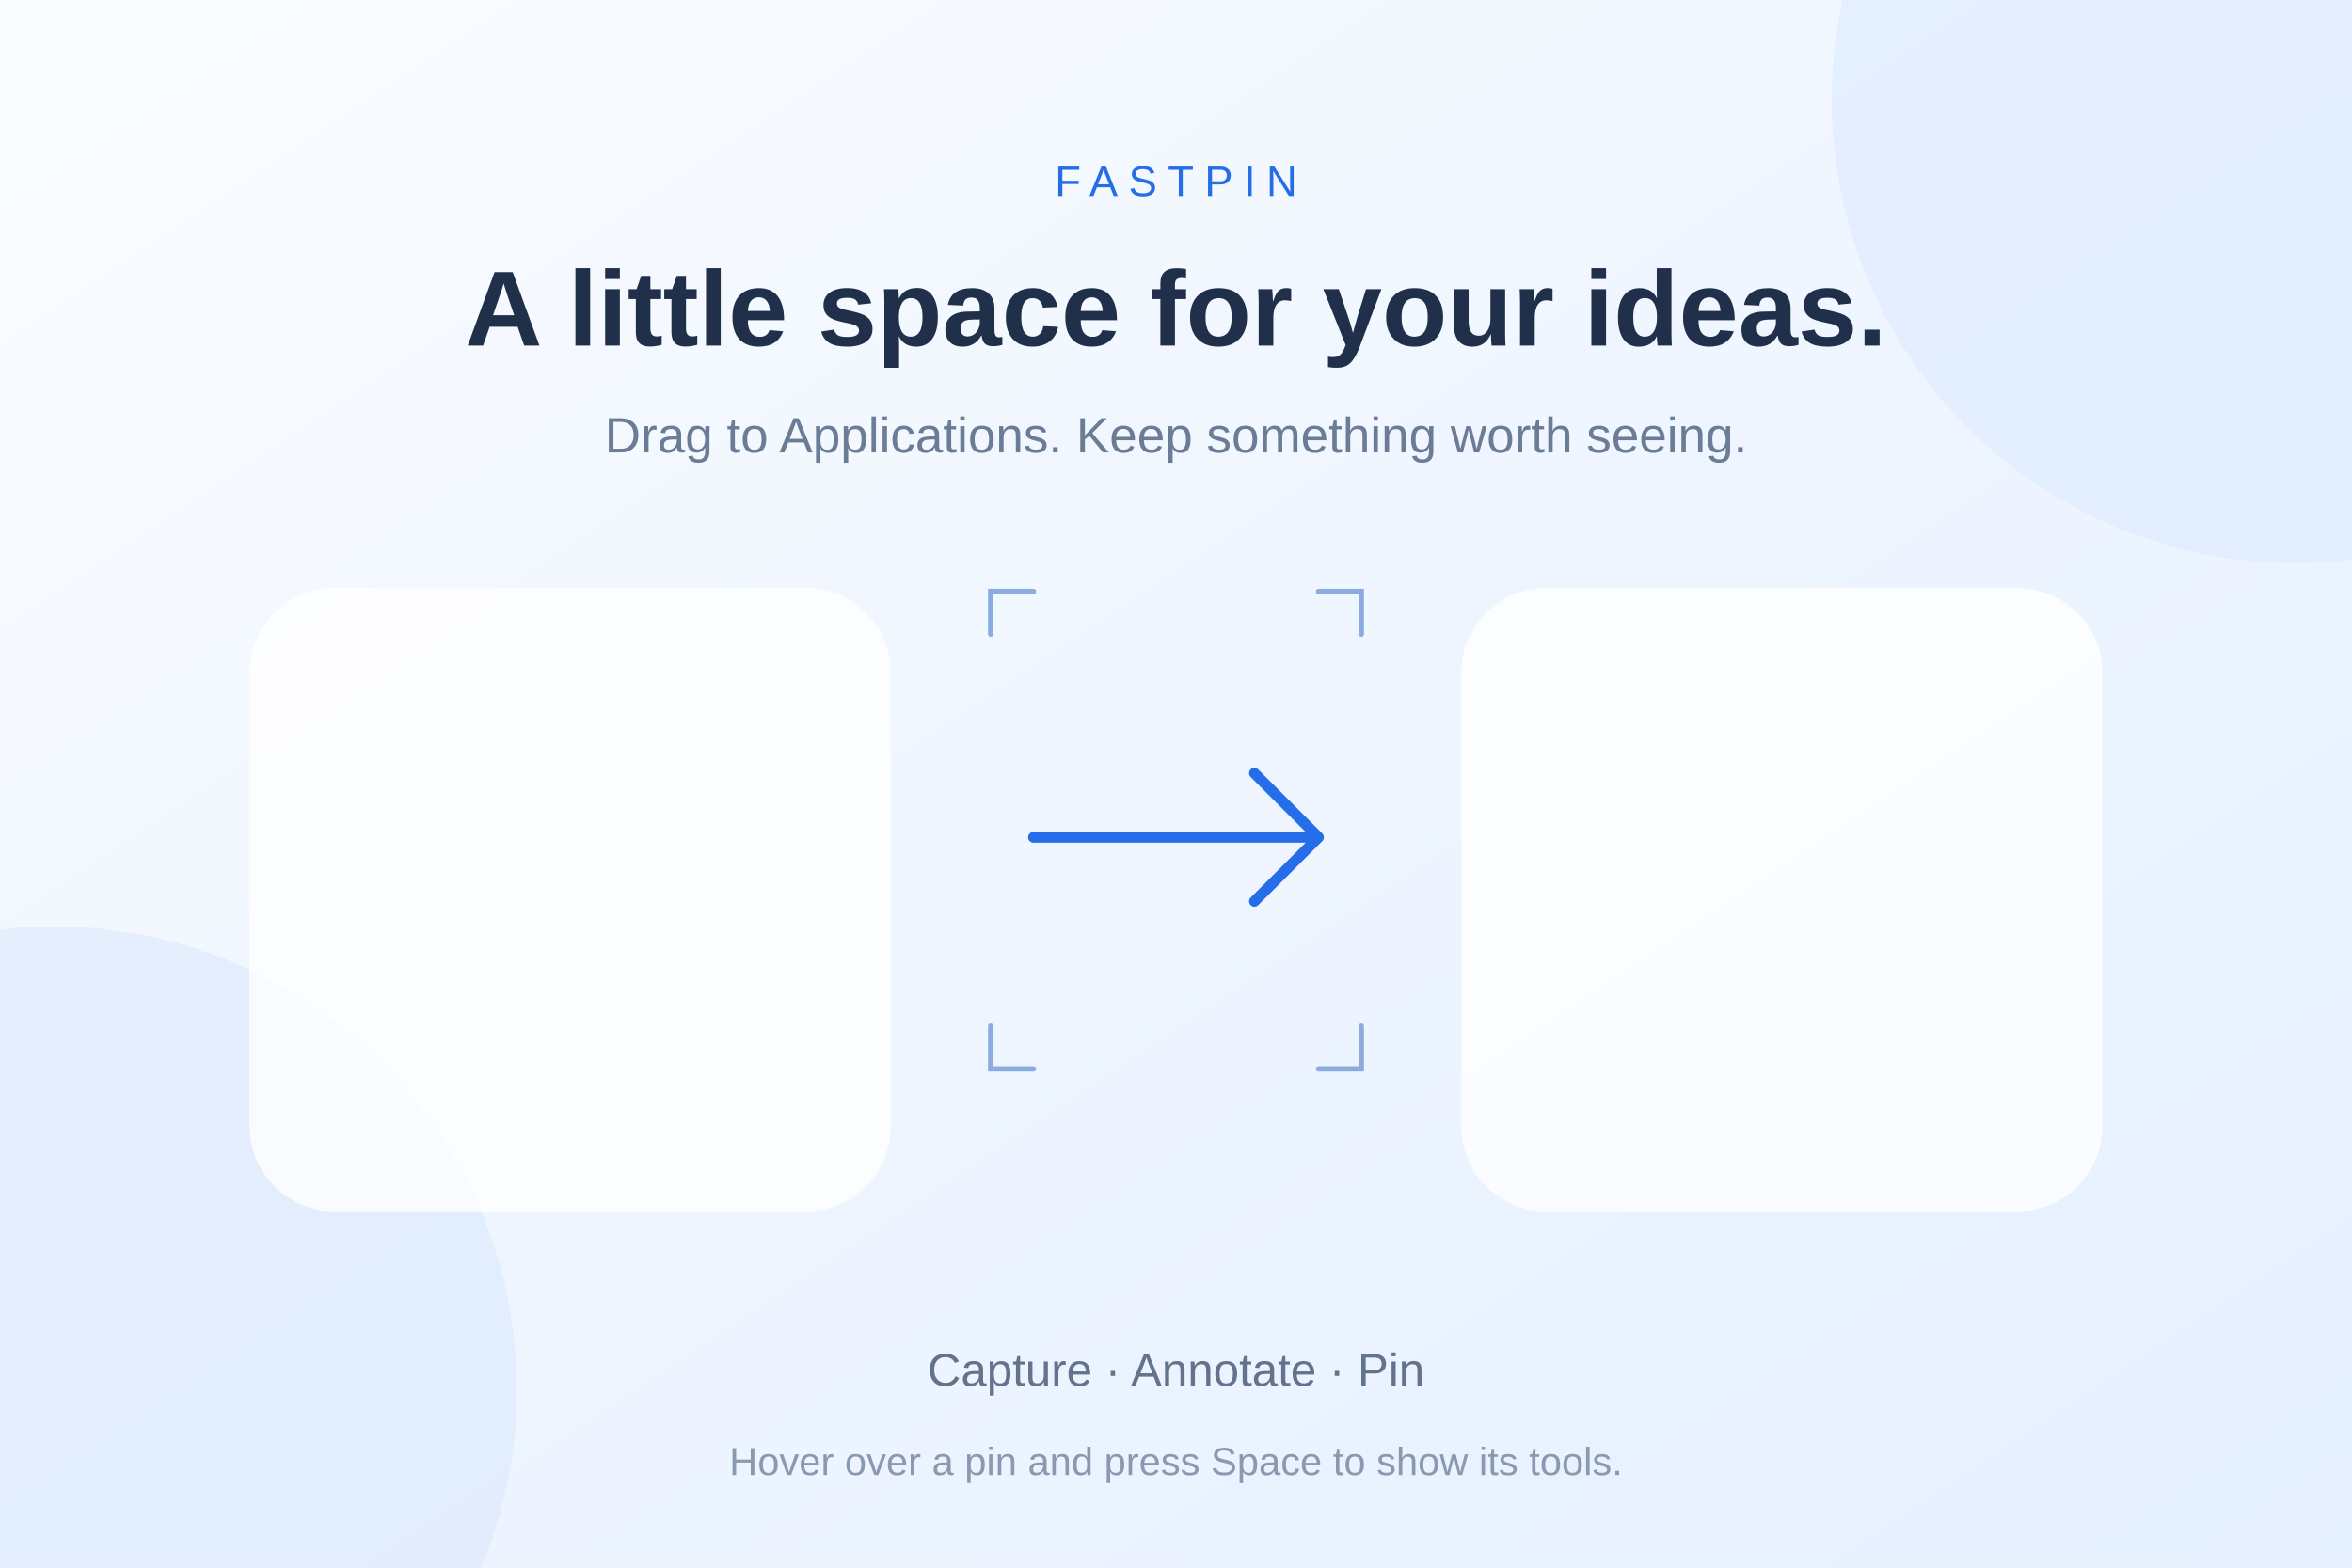
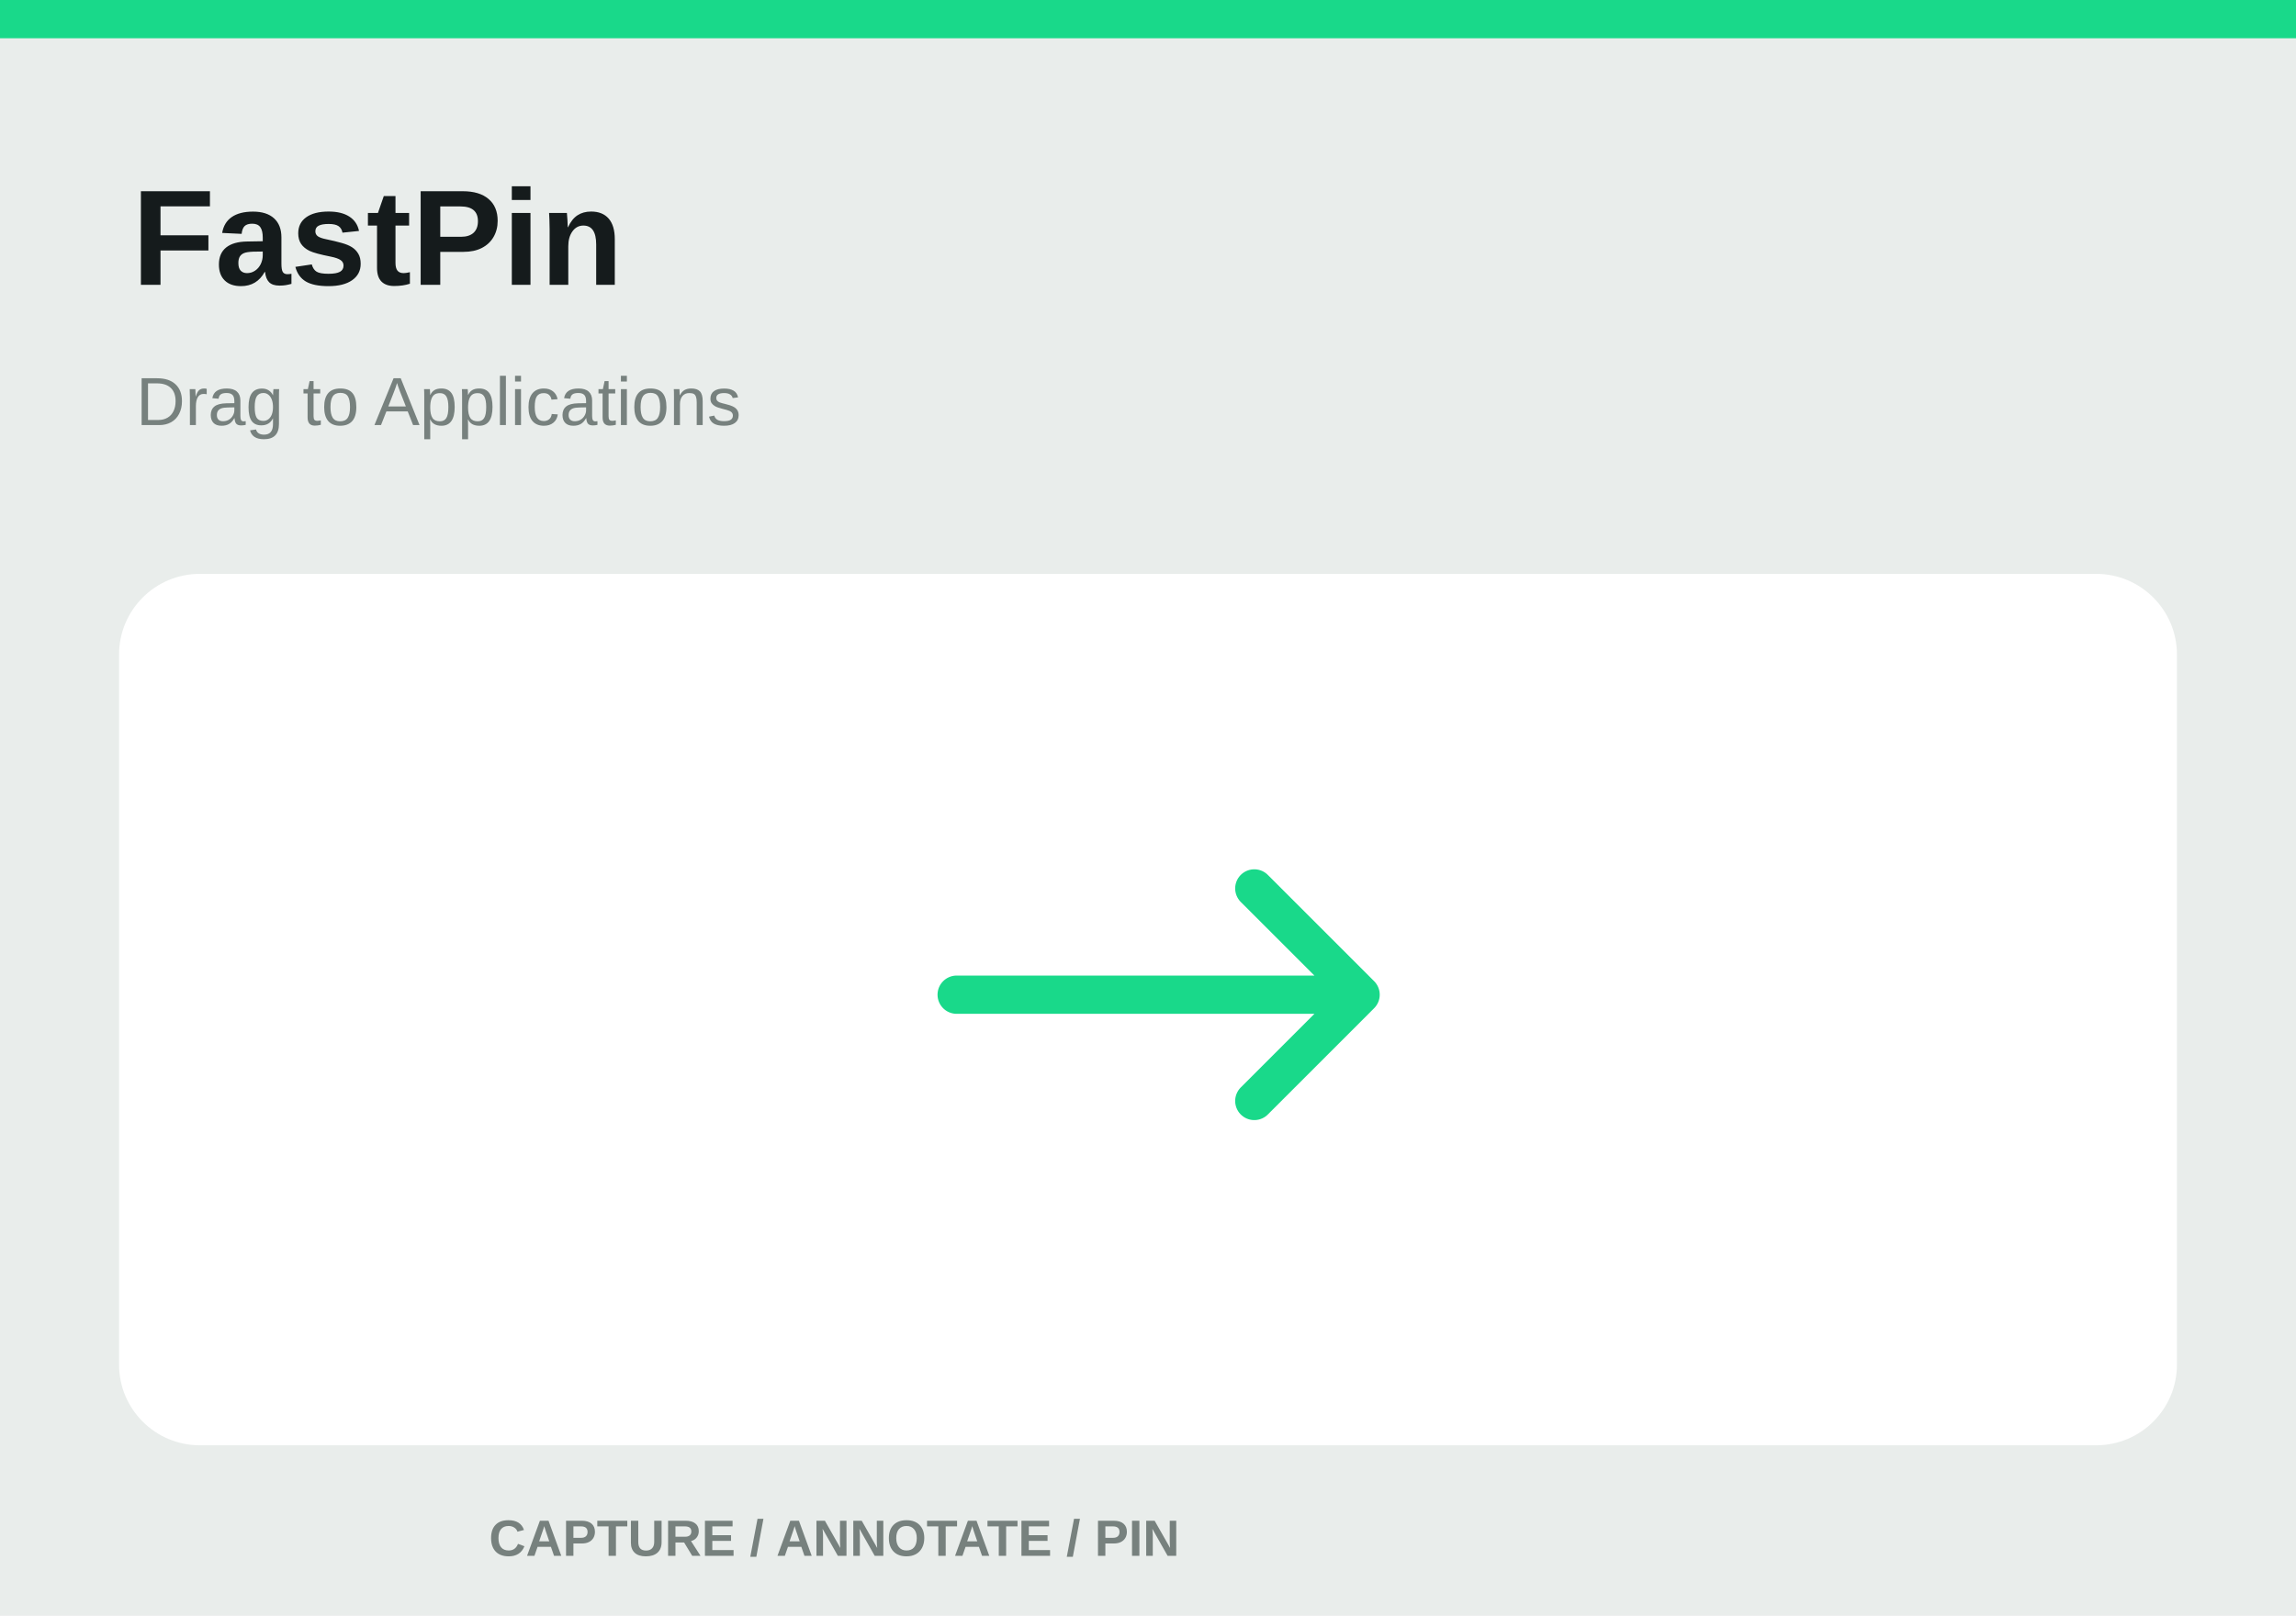
- <svg xmlns="http://www.w3.org/2000/svg" width="1320" height="880" viewBox="0 0 660 440">
-   <defs>
-     <linearGradient id="paper" x2="1" y2="1">
-       <stop stop-color="#fafcff" />
-       <stop offset="1" stop-color="#e4efff" />
-     </linearGradient>
-     <linearGradient id="blue" x2="1" y2="1">
-       <stop stop-color="#428ff5" />
-       <stop offset="1" stop-color="#175add" />
-     </linearGradient>
-   </defs>
-   <rect width="660" height="440" fill="url(#paper)" />
-   <circle cx="15" cy="390" r="130" fill="#dbe8fc" opacity=".65" />
-   <circle cx="644" cy="28" r="130" fill="#dceaff" opacity=".6" />
-   <g font-family="Arial, sans-serif" text-anchor="middle">
-     <text x="330" y="55" fill="#266de8" font-size="12" letter-spacing="3">FASTPIN</text>
-     <text x="330" y="97" fill="#20304a" font-size="30" font-weight="bold">A little space for your ideas.</text>
-     <text x="330" y="127" fill="#6b7c96" font-size="14">Drag to Applications. Keep something worth seeing.</text>
-   </g>
-   <rect x="70" y="165" width="180" height="175" rx="24" fill="#fff" opacity=".78" />
-   <rect x="410" y="165" width="180" height="175" rx="24" fill="#fff" opacity=".78" />
-   <path d="M290 235h80m-18-18 18 18-18 18" fill="none" stroke="#266de8" stroke-width="3" stroke-linecap="round" stroke-linejoin="round" />
-   <g fill="none" stroke="#8aacdf" stroke-width="1.5" stroke-linecap="round">
-     <path d="M278 178v-12h12m80 0h12v12m0 110v12h-12m-80 0h-12v-12" />
-   </g>
-   <g font-family="Arial, sans-serif" text-anchor="middle" fill="#63738c" font-size="13">
-     <text x="330" y="389">Capture · Annotate · Pin</text>
-     <text x="330" y="414" font-size="11" fill="#8a99af">Hover over a pin and press Space to show its tools.</text>
-   </g>
+ <svg xmlns="http://www.w3.org/2000/svg" width="540" height="380" viewBox="0 0 540 380">
+   <rect width="540" height="380" fill="#E9EDEB" />
+   <rect x="0" y="0" width="540" height="9" fill="#19D98A" />
+   <text x="31" y="67" font-family="Arial,Helvetica,sans-serif" font-size="32" font-weight="700" fill="#151B1C">FastPin</text>
+   <text x="32" y="100" font-family="Arial,Helvetica,sans-serif" font-size="16" font-weight="500" fill="#77817E">Drag to Applications</text>
+   <rect x="28" y="135" width="484" height="205" rx="19" fill="#FFFFFF" />
+   <path d="M225 234h95m-25 -25l25 25 -25 25" fill="none" stroke="#19D98A" stroke-width="9" stroke-linecap="round" stroke-linejoin="round" />
+   <text x="115" y="366" font-family="Arial,Helvetica,sans-serif" font-size="12" font-weight="700" fill="#77817E">CAPTURE  /  ANNOTATE  /  PIN</text>
</svg>
